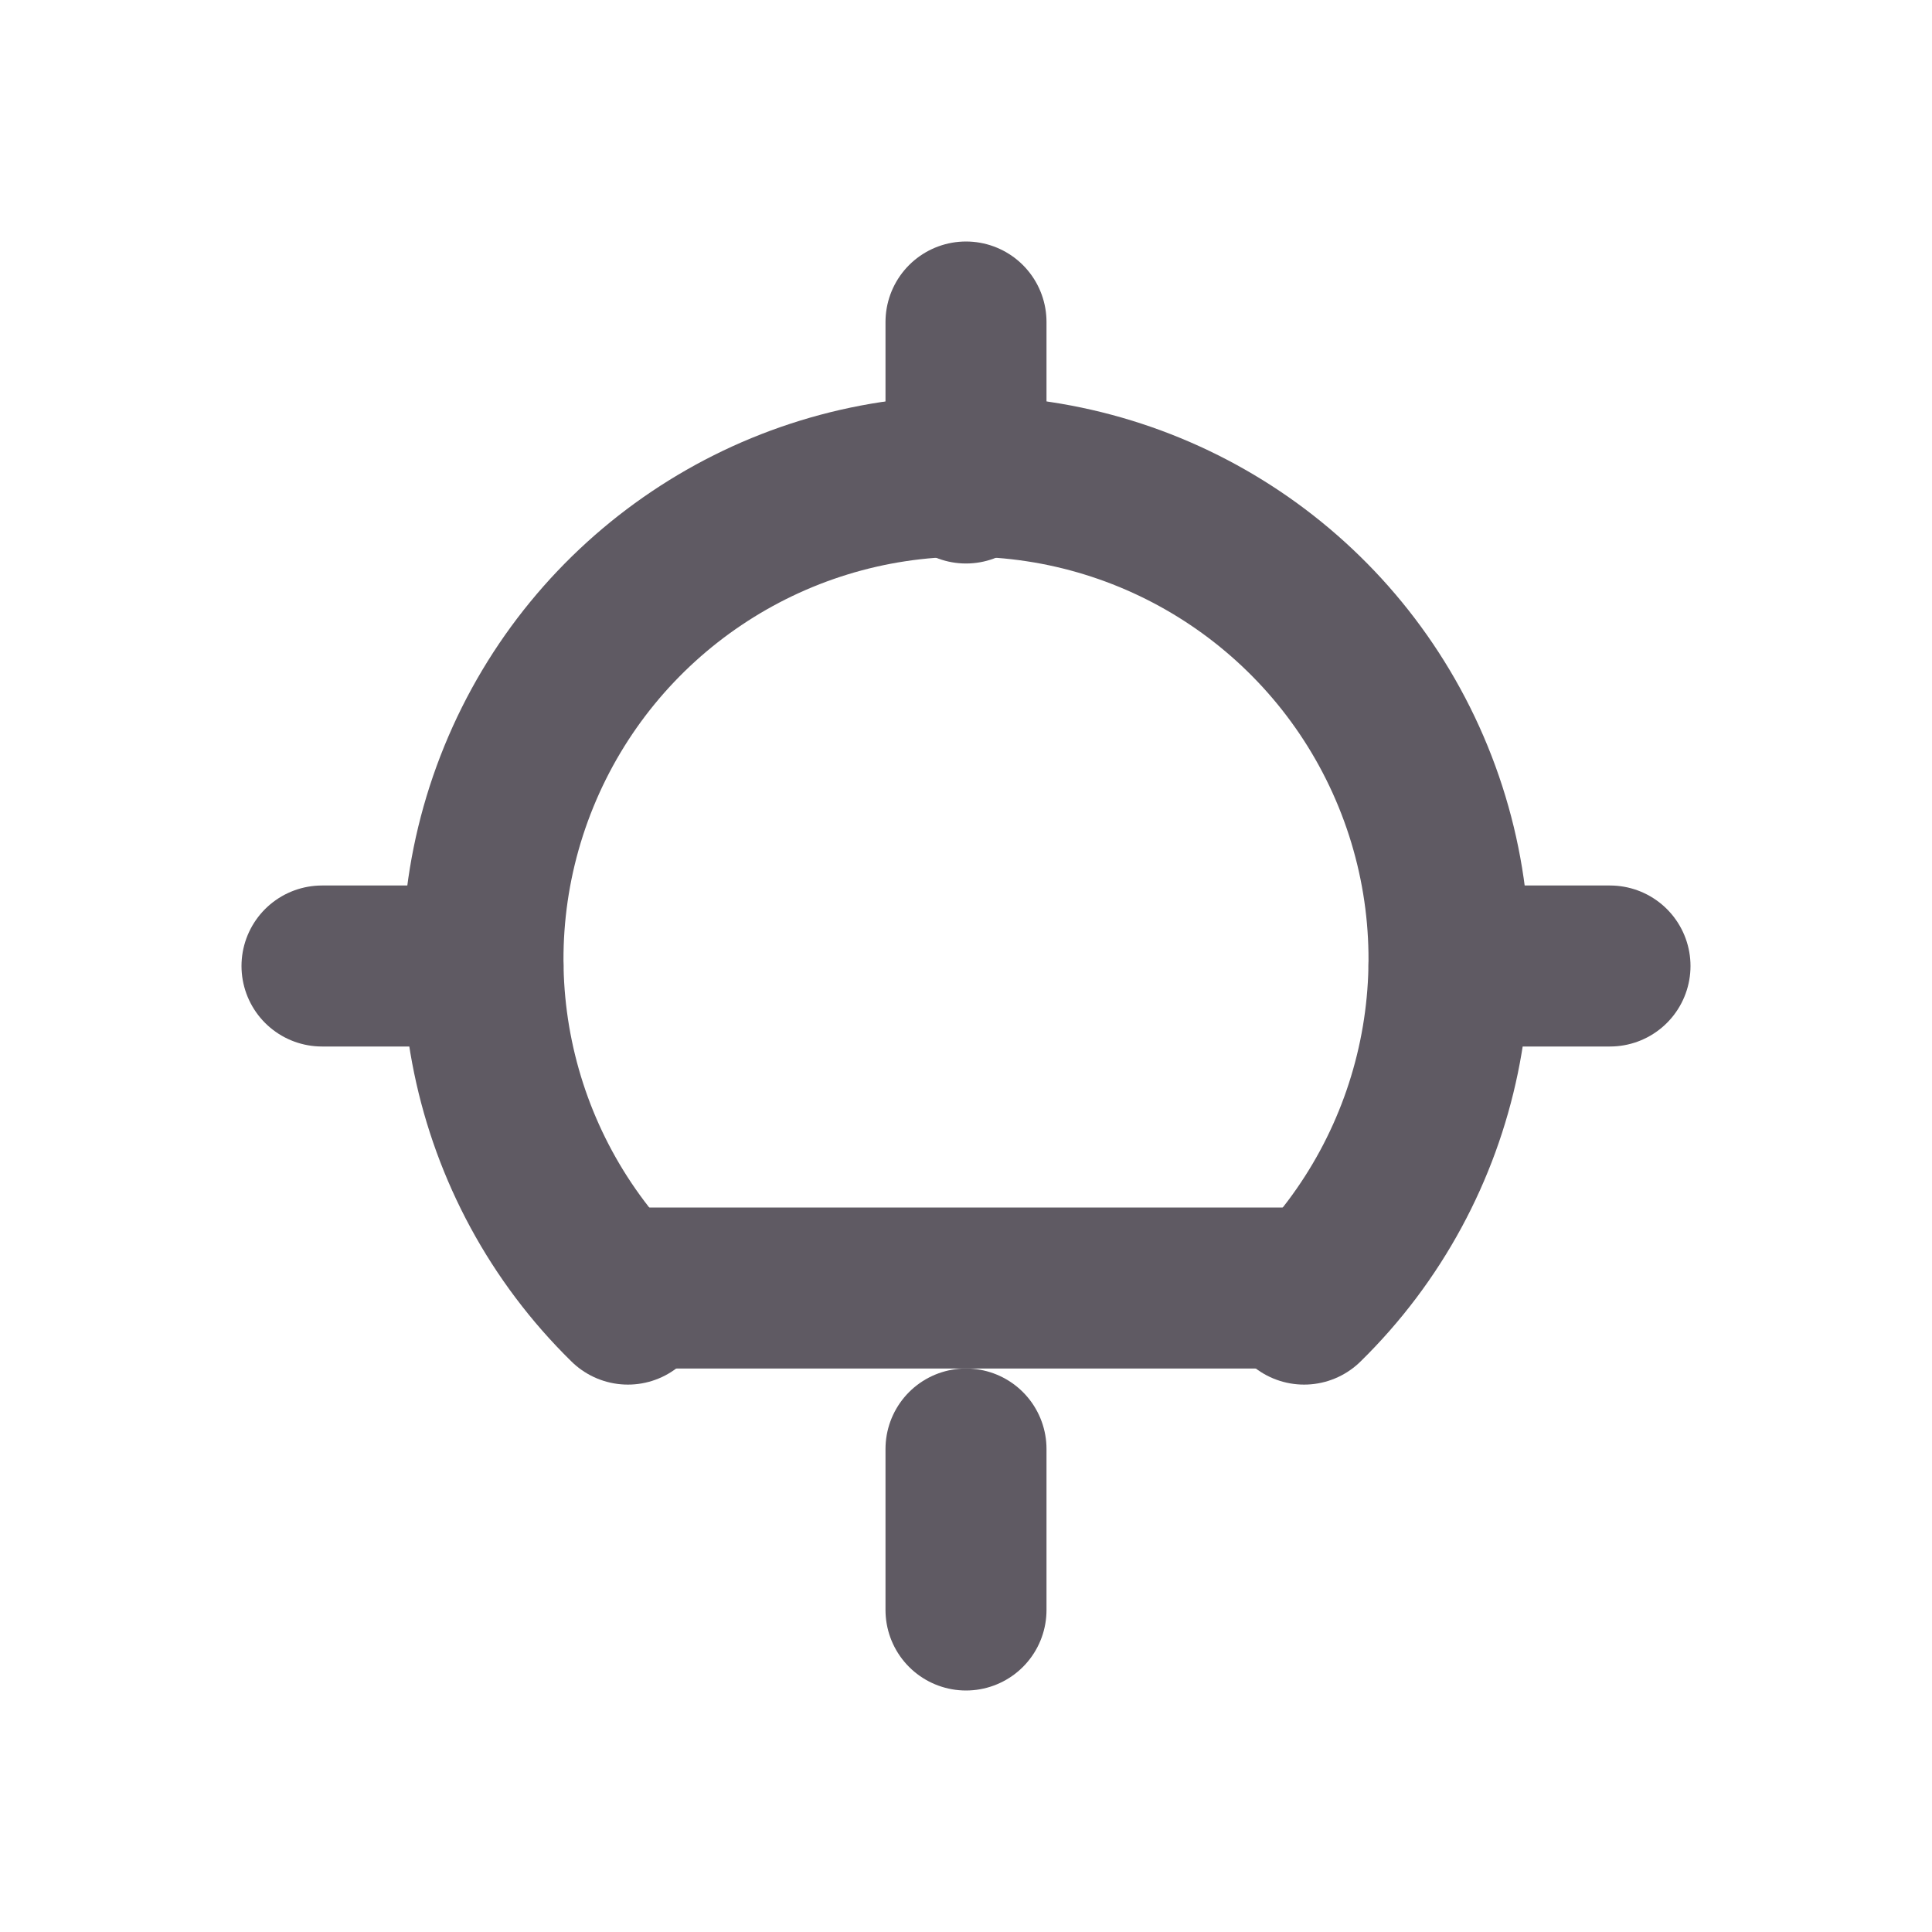
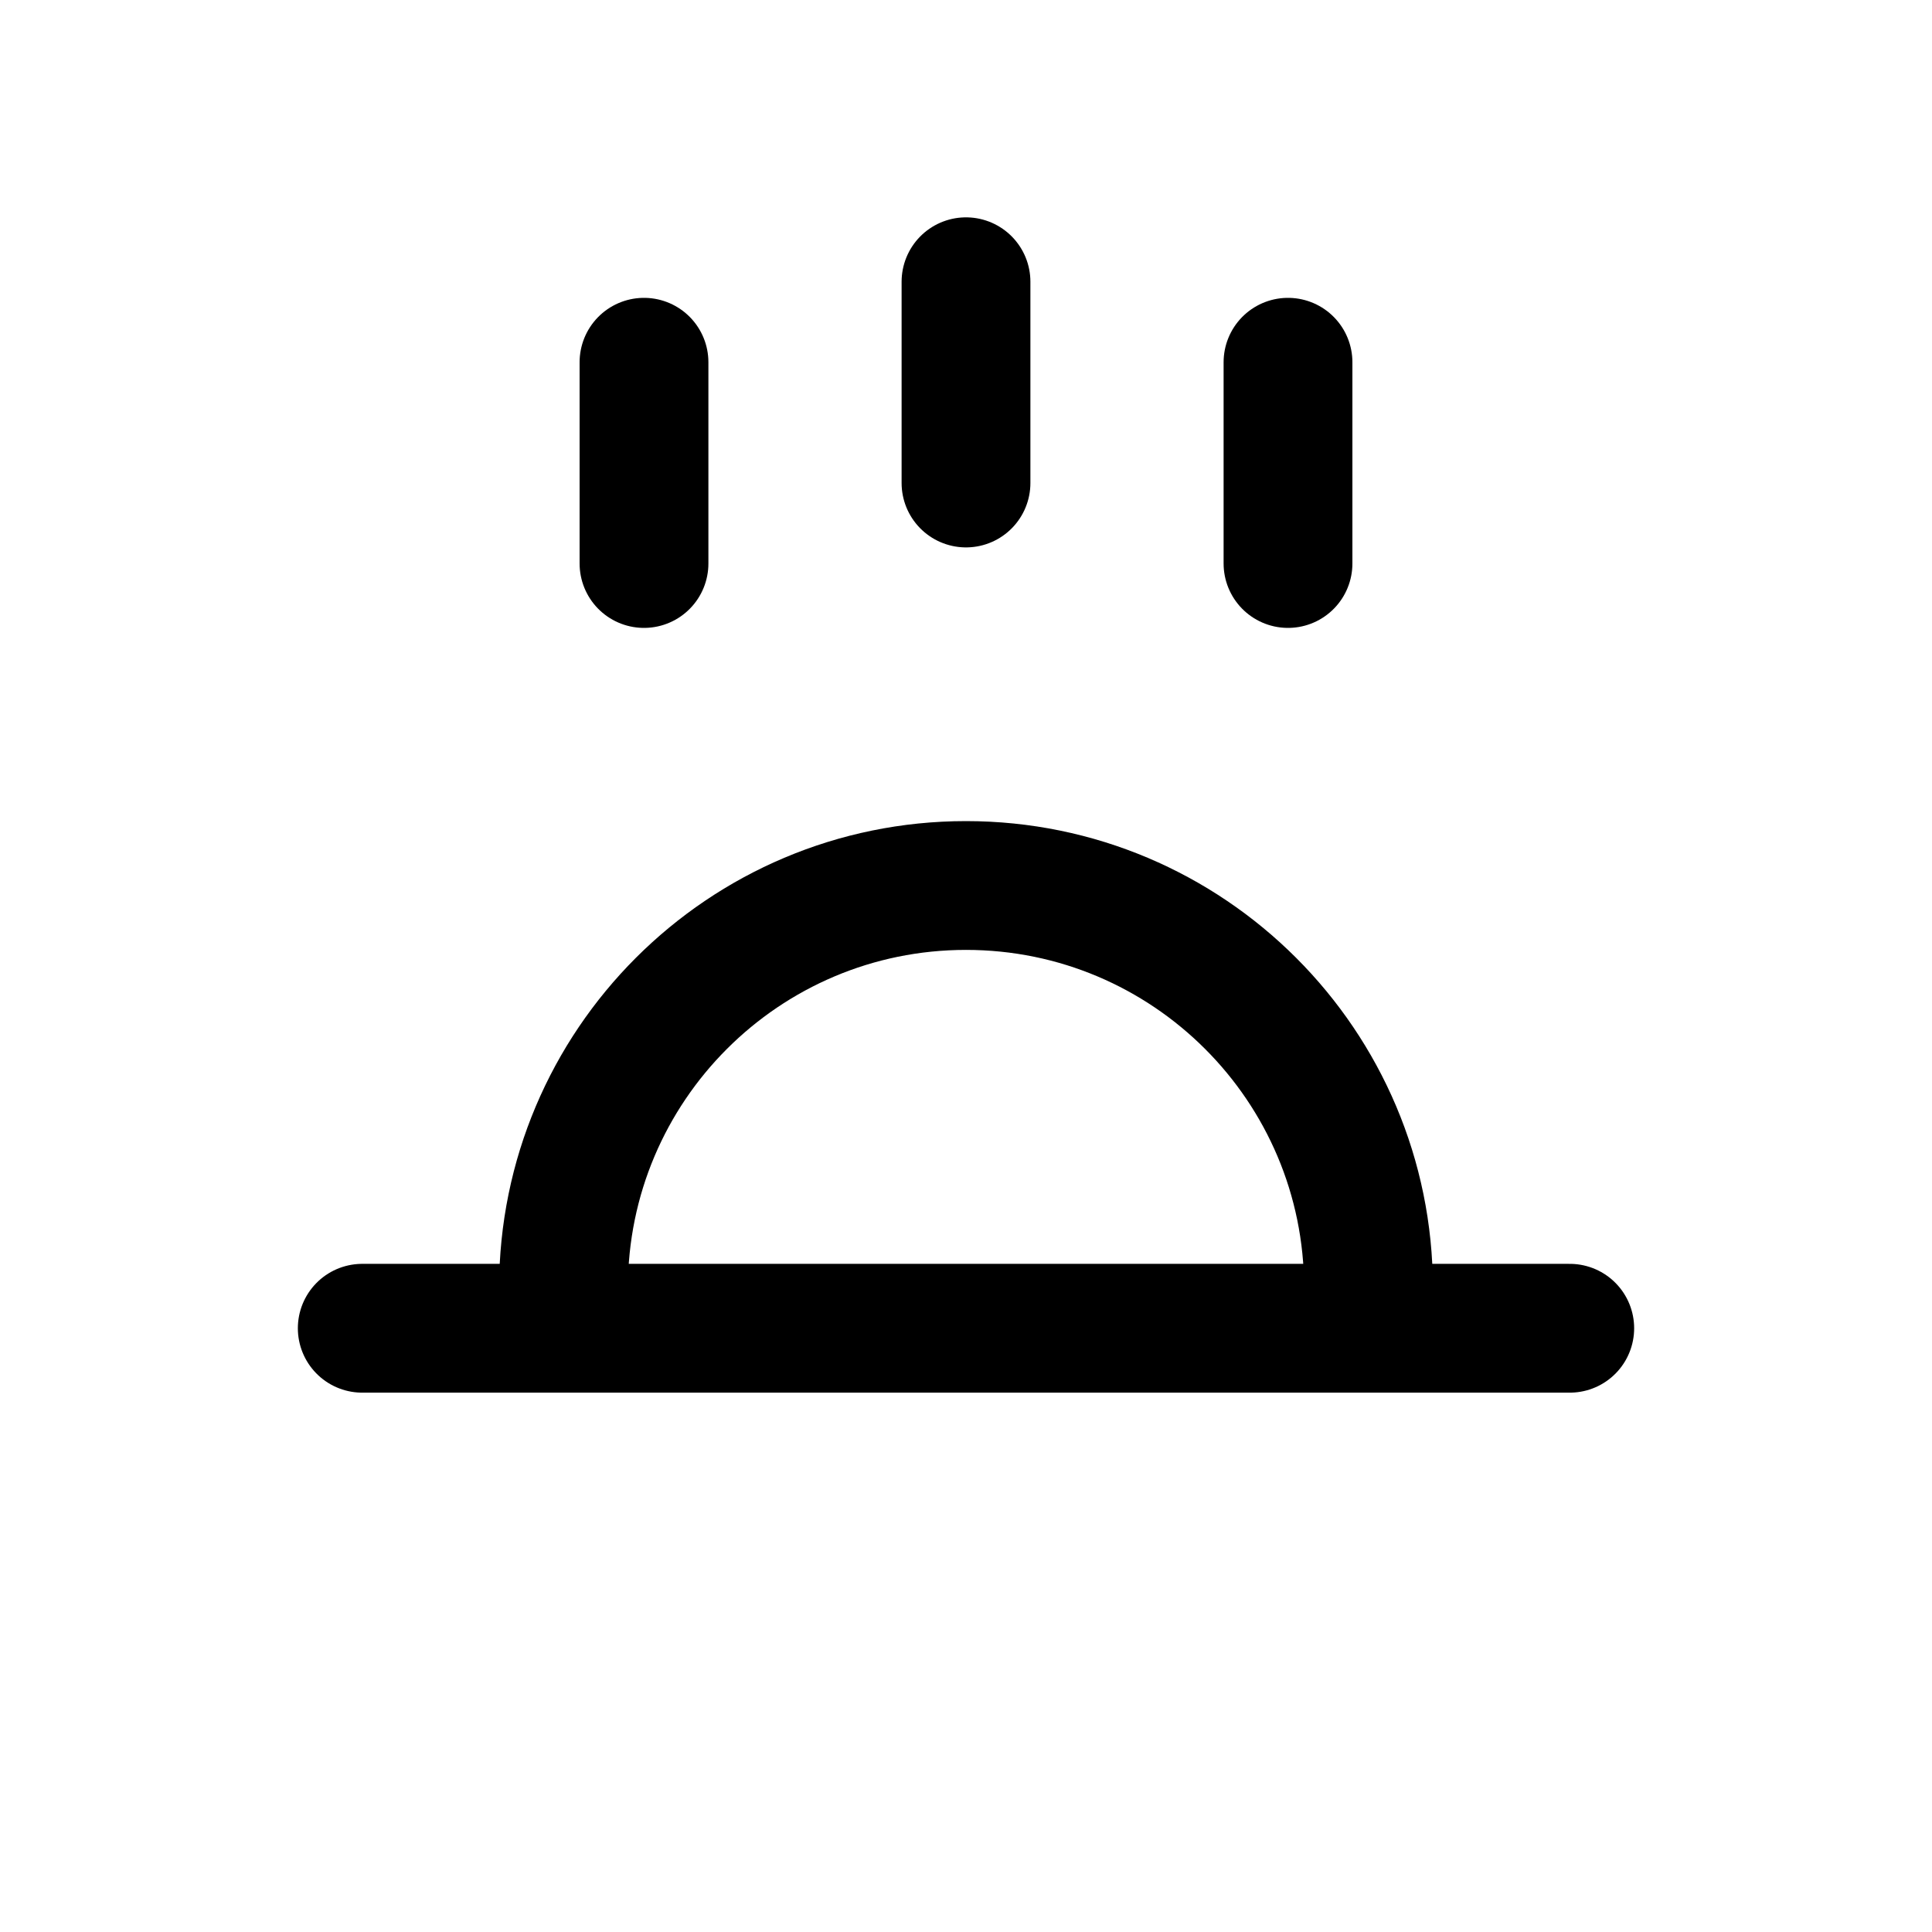
- <svg xmlns="http://www.w3.org/2000/svg" width="24" height="24" viewBox="0 0 24 24" fill="none">
-   <defs />
-   <path d="M12 4v2M12 18v2M4 12h2M18 12h2" stroke="#5F5A63" stroke-width="2" stroke-linecap="round" stroke-linejoin="round" />
-   <path d="M7.8 16.2a6 6 0 1 1 8.4 0" stroke="#5F5A63" stroke-width="2" stroke-linecap="round" stroke-linejoin="round" />
-   <path d="M8 16h8" stroke="#5F5A63" stroke-width="2" stroke-linecap="round" stroke-linejoin="round" />
+ <svg xmlns="http://www.w3.org/2000/svg" viewBox="0 0 24 24" fill="none">
+   <path d="M4.5 16.5h15" stroke="currentColor" stroke-width="1.6" stroke-linecap="round" />
+   <path d="M7 16a5 5 0 0 1 10 0" fill="none" stroke="currentColor" stroke-width="1.6" stroke-linecap="round" />
+   <path d="M8 4.5v2.5M12 3.5V6M16 4.5v2.5" stroke="currentColor" stroke-width="1.6" stroke-linecap="round" />
</svg>
